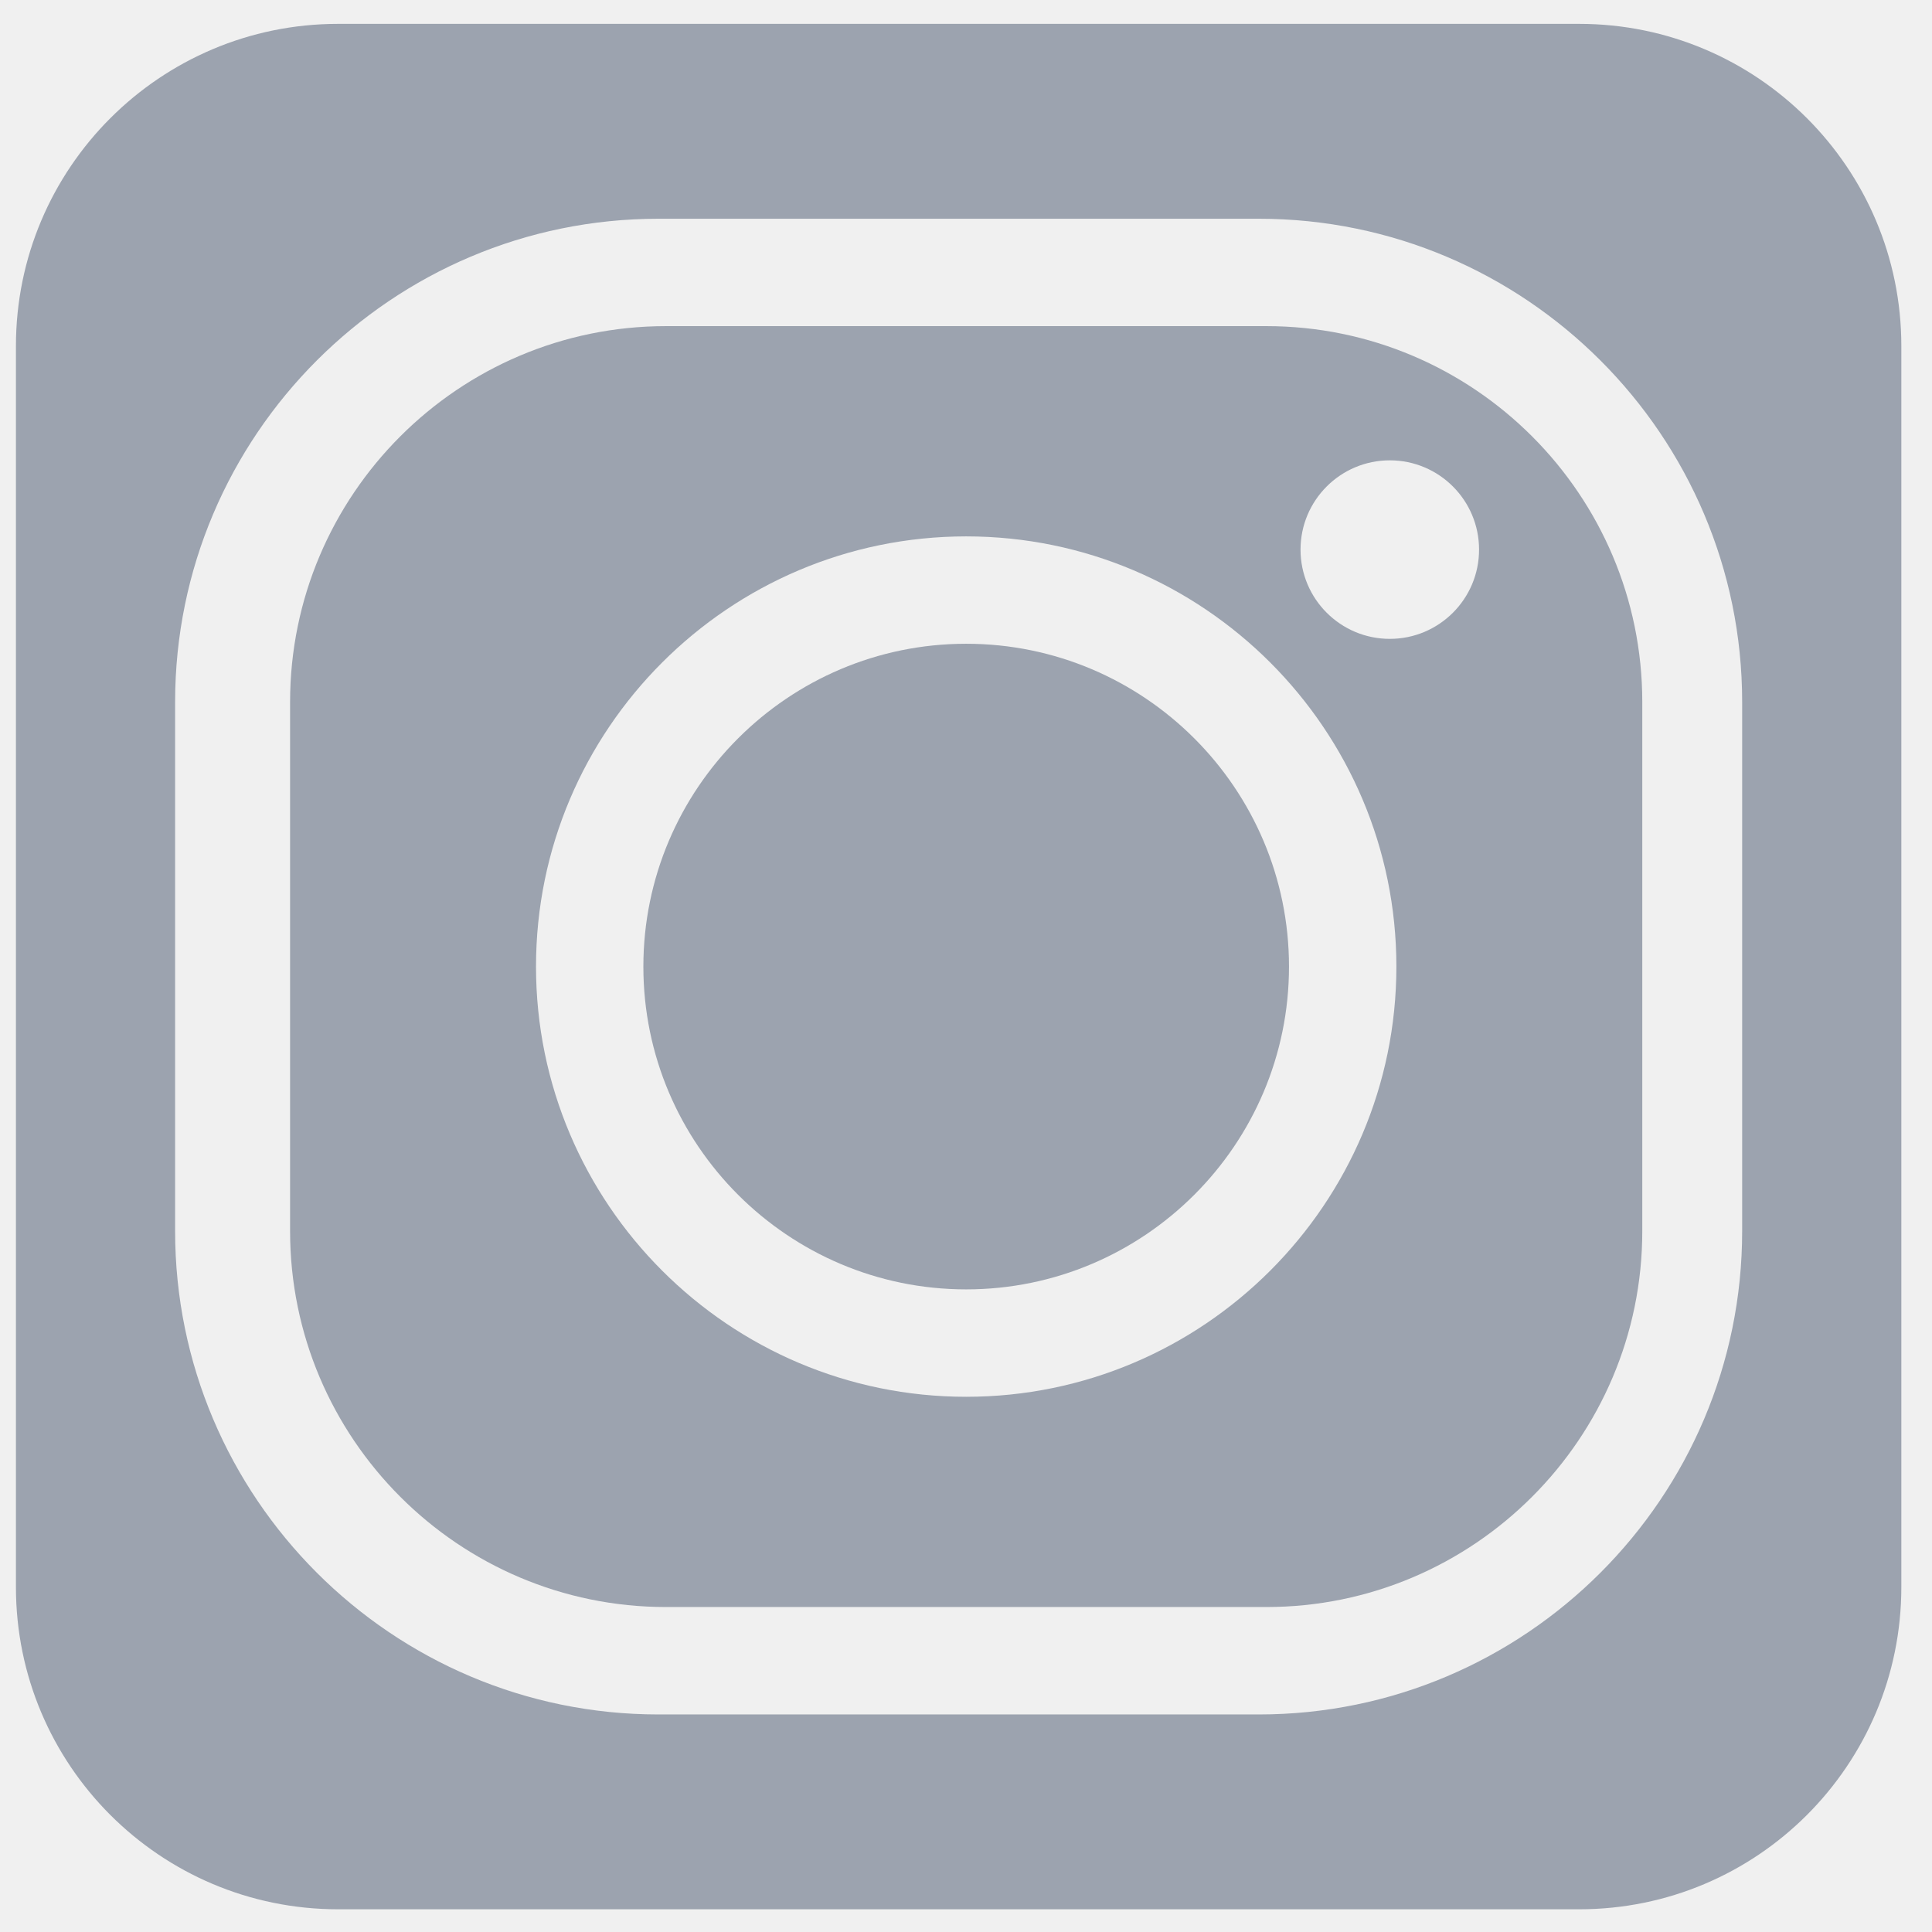
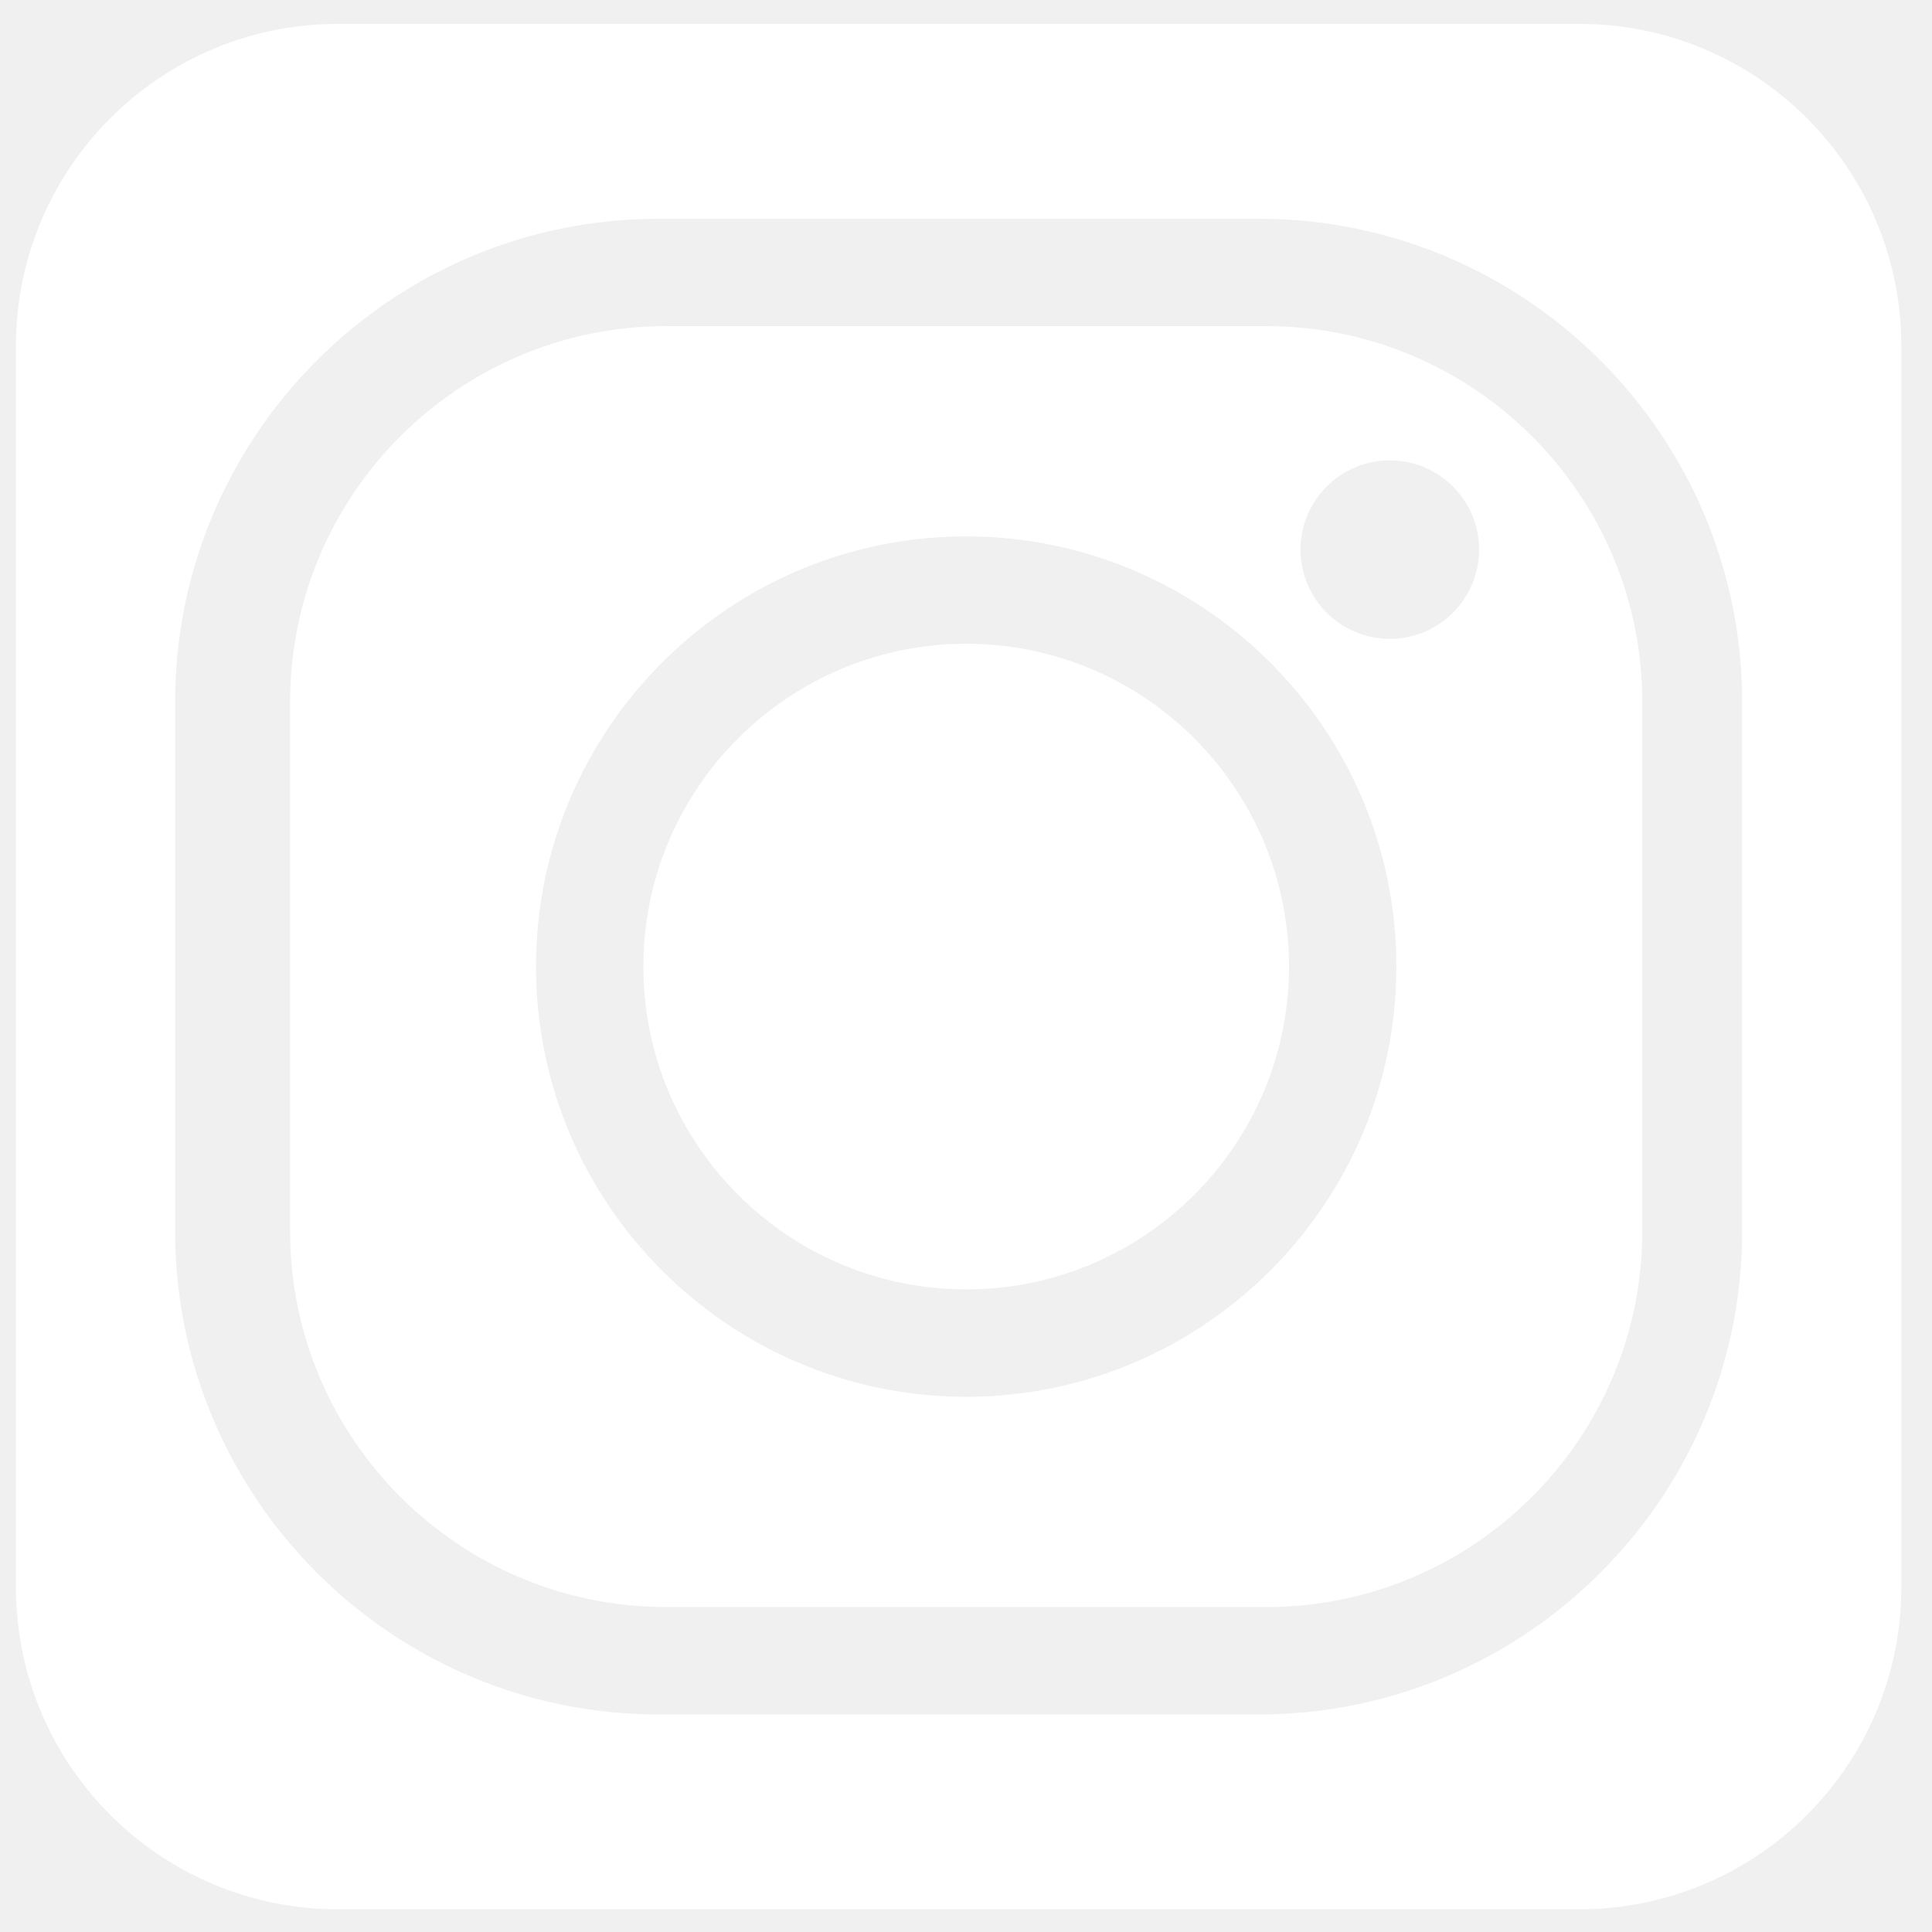
<svg xmlns="http://www.w3.org/2000/svg" width="100%" height="100%" viewBox="0 0 256 256" version="1.1" xml:space="preserve" style="fill-rule:evenodd;clip-rule:evenodd;stroke-linejoin:round;stroke-miterlimit:2;">
  <g transform="matrix(62.2502,0,0,62.2502,-10398,-10680)">
    <clipPath id="_clip1">
      <rect x="121.297" y="126.84" width="93.634" height="93.633" />
    </clipPath>
    <g clip-path="url(#_clip1)">
-       <path d="M200.888,126.77L139.255,126.77C130.417,126.77 123.254,133.934 123.254,142.77L123.254,204.403C123.254,213.24 130.417,220.403 139.255,220.403L173.032,220.403L173.032,184.454L160.935,184.454L160.935,170.444L173.032,170.444L173.032,160.113C173.032,148.121 180.356,141.593 191.051,141.593C196.176,141.593 200.578,141.975 201.862,142.144L201.862,154.676L194.443,154.679C188.626,154.679 187.501,157.442 187.501,161.499L187.501,170.444L201.374,170.444L199.567,184.454L187.501,184.454L187.501,220.403L200.888,220.403C209.725,220.403 216.888,213.24 216.888,204.403L216.888,142.77C216.888,133.934 209.725,126.77 200.888,126.77Z" style="fill:rgb(58,59,61);fill-rule:nonzero;" />
+       <path d="M200.888,126.77L139.255,126.77C130.417,126.77 123.254,133.934 123.254,142.77L123.254,204.403C123.254,213.24 130.417,220.403 139.255,220.403L173.032,220.403L173.032,184.454L160.935,184.454L160.935,170.444L173.032,170.444L173.032,160.113C173.032,148.121 180.356,141.593 191.051,141.593C196.176,141.593 200.578,141.975 201.862,142.144L201.862,154.676L194.443,154.679C188.626,154.679 187.501,157.442 187.501,161.499L187.501,170.444L201.374,170.444L199.567,184.454L187.501,184.454L187.501,220.403L200.888,220.403C209.725,220.403 216.888,213.24 216.888,204.403L216.888,142.77C216.888,133.934 209.725,126.77 200.888,126.77Z" style="fill:#fff;fill-rule:nonzero;" />
    </g>
  </g>
  <g transform="matrix(62.2502,0,0,62.2502,-10398,-10680)">
    <clipPath id="_clip2">
      <rect x="121.297" y="126.84" width="93.634" height="93.633" />
    </clipPath>
    <g clip-path="url(#_clip2)">
-       <path d="M200.888,126.77L139.255,126.77C130.417,126.77 123.254,133.934 123.254,142.77L123.254,204.403C123.254,213.24 130.417,220.403 139.255,220.403L173.032,220.403L173.032,184.454L160.935,184.454L160.935,170.444L173.032,170.444L173.032,160.113C173.032,148.121 180.356,141.593 191.051,141.593C196.176,141.593 200.578,141.975 201.862,142.144L201.862,154.676L194.443,154.679C188.626,154.679 187.501,157.442 187.501,161.499L187.501,170.444L201.374,170.444L199.567,184.454L187.501,184.454L187.501,220.403L200.888,220.403C209.725,220.403 216.888,213.24 216.888,204.403L216.888,142.77C216.888,133.934 209.725,126.77 200.888,126.77Z" style="fill:rgb(58,59,61);fill-rule:nonzero;" />
+       <path d="M200.888,126.77L139.255,126.77C130.417,126.77 123.254,133.934 123.254,142.77L123.254,204.403C123.254,213.24 130.417,220.403 139.255,220.403L173.032,220.403L173.032,184.454L160.935,184.454L160.935,170.444L173.032,170.444L173.032,160.113C173.032,148.121 180.356,141.593 191.051,141.593C196.176,141.593 200.578,141.975 201.862,142.144L201.862,154.676L194.443,154.679C188.626,154.679 187.501,157.442 187.501,161.499L187.501,170.444L201.374,170.444L199.567,184.454L187.501,184.454L187.501,220.403L200.888,220.403C209.725,220.403 216.888,213.24 216.888,204.403L216.888,142.77C216.888,133.934 209.725,126.77 200.888,126.77Z" style="fill:#fff;fill-rule:nonzero;" />
    </g>
  </g>
  <g transform="matrix(2.66814,0,0,2.66814,0.445884,-335.075)">
-     <path d="M47.816,157.554C38.976,157.554 31.784,164.746 31.784,173.587C31.784,182.426 38.976,189.617 47.816,189.617C56.655,189.617 63.847,182.426 63.847,173.587C63.847,164.746 56.655,157.554 47.816,157.554Z" style="fill:rgb(156,163,175);fill-rule:nonzero;" />
+     <path d="M47.816,157.554C38.976,157.554 31.784,164.746 31.784,173.587C31.784,182.426 38.976,189.617 47.816,189.617C56.655,189.617 63.847,182.426 63.847,173.587C63.847,164.746 56.655,157.554 47.816,157.554Z" style="fill:#fff;fill-rule:nonzero;" />
  </g>
  <g transform="matrix(2.66814,0,0,2.66814,0.445884,-335.075)">
-     <path d="M68.854,157.311C66.405,157.311 64.42,155.326 64.42,152.879C64.42,150.43 66.405,148.445 68.854,148.445C71.302,148.445 73.286,150.43 73.286,152.879C73.286,155.326 71.302,157.311 68.854,157.311ZM47.816,194.951C36.035,194.951 26.452,185.367 26.452,173.587C26.452,161.804 36.035,152.222 47.816,152.222C59.597,152.222 69.18,161.804 69.18,173.587C69.18,185.367 59.597,194.951 47.816,194.951ZM62.726,141.78L32.906,141.78C22.613,141.78 14.239,150.154 14.239,160.447L14.239,186.724C14.239,197.018 22.613,205.392 32.906,205.392L62.726,205.392C73.018,205.392 81.392,197.018 81.392,186.724L81.392,160.447C81.392,150.154 73.018,141.78 62.726,141.78Z" style="fill:rgb(156,163,175);fill-rule:nonzero;" />
+     <path d="M68.854,157.311C66.405,157.311 64.42,155.326 64.42,152.879C64.42,150.43 66.405,148.445 68.854,148.445C71.302,148.445 73.286,150.43 73.286,152.879C73.286,155.326 71.302,157.311 68.854,157.311ZM47.816,194.951C36.035,194.951 26.452,185.367 26.452,173.587C26.452,161.804 36.035,152.222 47.816,152.222C59.597,152.222 69.18,161.804 69.18,173.587C69.18,185.367 59.597,194.951 47.816,194.951ZM62.726,141.78L32.906,141.78C22.613,141.78 14.239,150.154 14.239,160.447L14.239,186.724C14.239,197.018 22.613,205.392 32.906,205.392L62.726,205.392C73.018,205.392 81.392,197.018 81.392,186.724L81.392,160.447C81.392,150.154 73.018,141.78 62.726,141.78Z" style="fill:#fff;fill-rule:nonzero;" />
  </g>
  <g transform="matrix(2.66814,0,0,2.66814,-0.554116,-335.075)">
-     <path d="M86.727,186.724C86.727,199.959 75.958,210.727 62.726,210.727L32.906,210.727C19.672,210.727 8.904,199.959 8.904,186.724L8.904,160.447C8.904,147.213 19.672,136.447 32.906,136.447L62.726,136.447C75.958,136.447 86.727,147.213 86.727,160.447L86.727,186.724ZM78.632,126.769L16.999,126.769C8.162,126.769 0.999,133.933 0.999,142.769L0.999,204.401C0.999,213.239 8.162,220.403 16.999,220.403L78.632,220.403C87.47,220.403 94.632,213.239 94.632,204.401L94.632,142.769C94.632,133.933 87.47,126.769 78.632,126.769Z" style="fill:rgb(156,163,175);fill-rule:nonzero;" />
+     <path d="M86.727,186.724C86.727,199.959 75.958,210.727 62.726,210.727L32.906,210.727C19.672,210.727 8.904,199.959 8.904,186.724L8.904,160.447C8.904,147.213 19.672,136.447 32.906,136.447L62.726,136.447C75.958,136.447 86.727,147.213 86.727,160.447L86.727,186.724ZM78.632,126.769L16.999,126.769C8.162,126.769 0.999,133.933 0.999,142.769L0.999,204.401C0.999,213.239 8.162,220.403 16.999,220.403L78.632,220.403C87.47,220.403 94.632,213.239 94.632,204.401L94.632,142.769C94.632,133.933 87.47,126.769 78.632,126.769Z" style="fill:#fff;fill-rule:nonzero;" />
  </g>
</svg>
